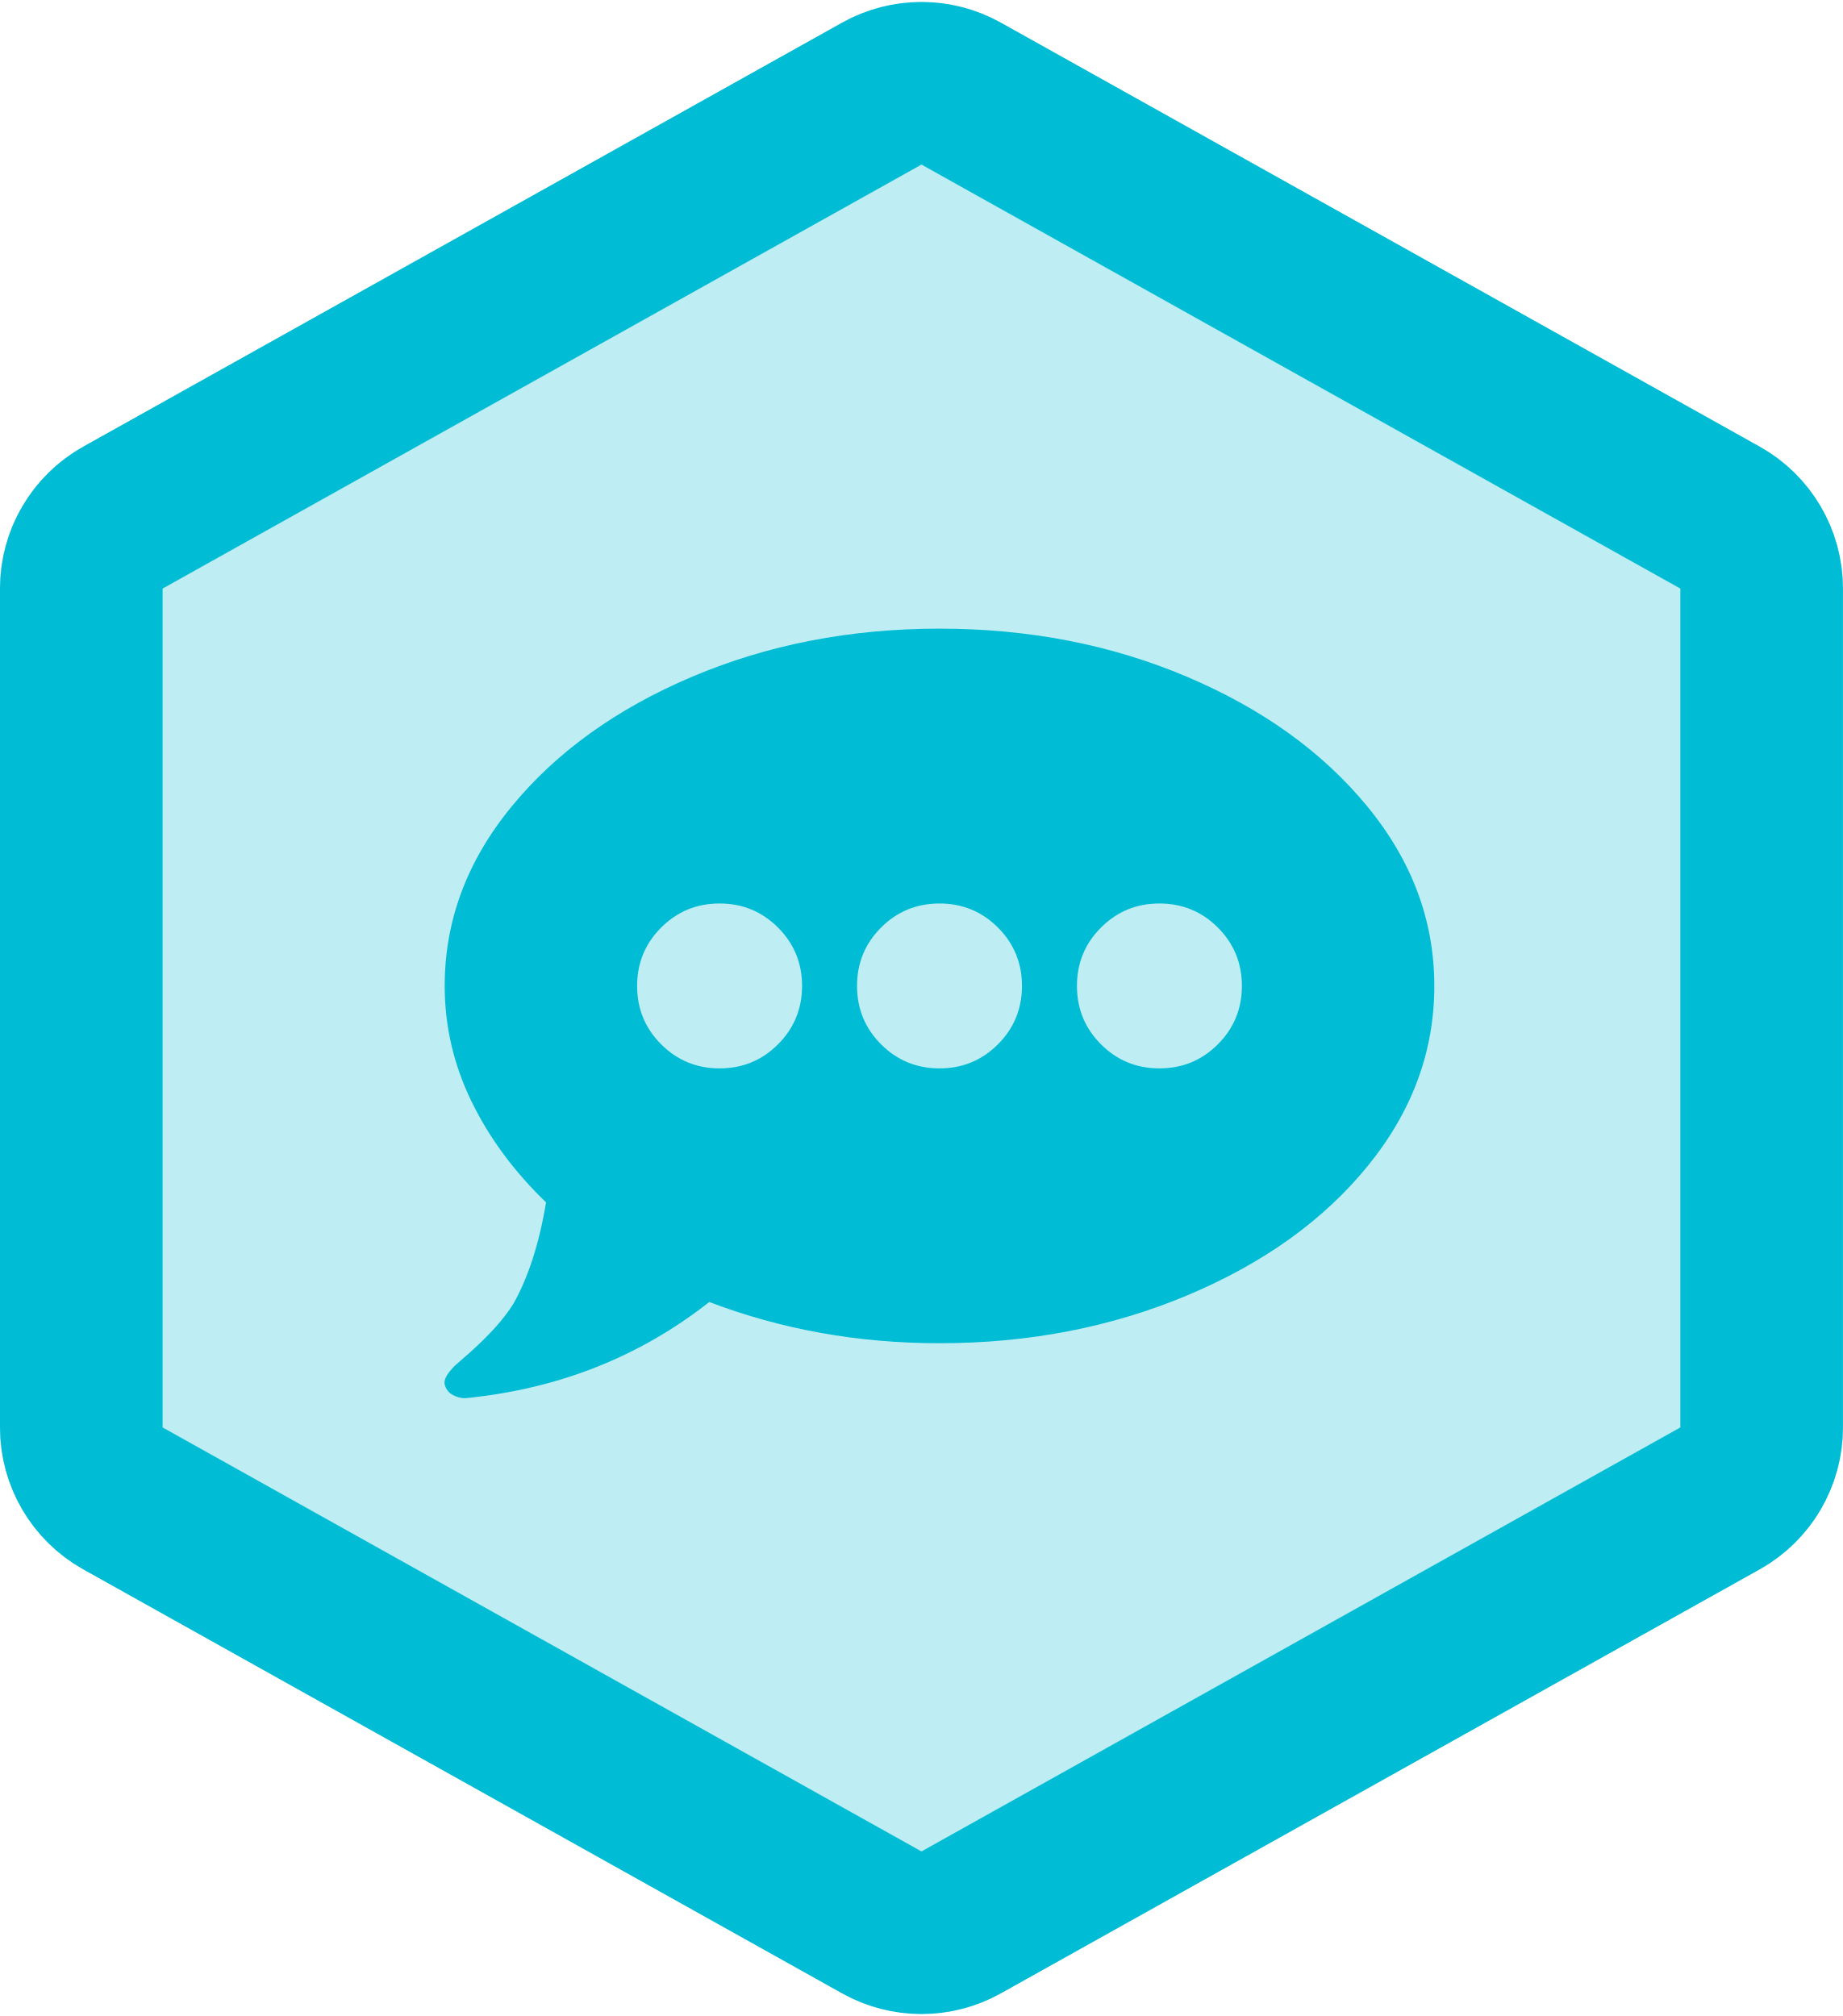
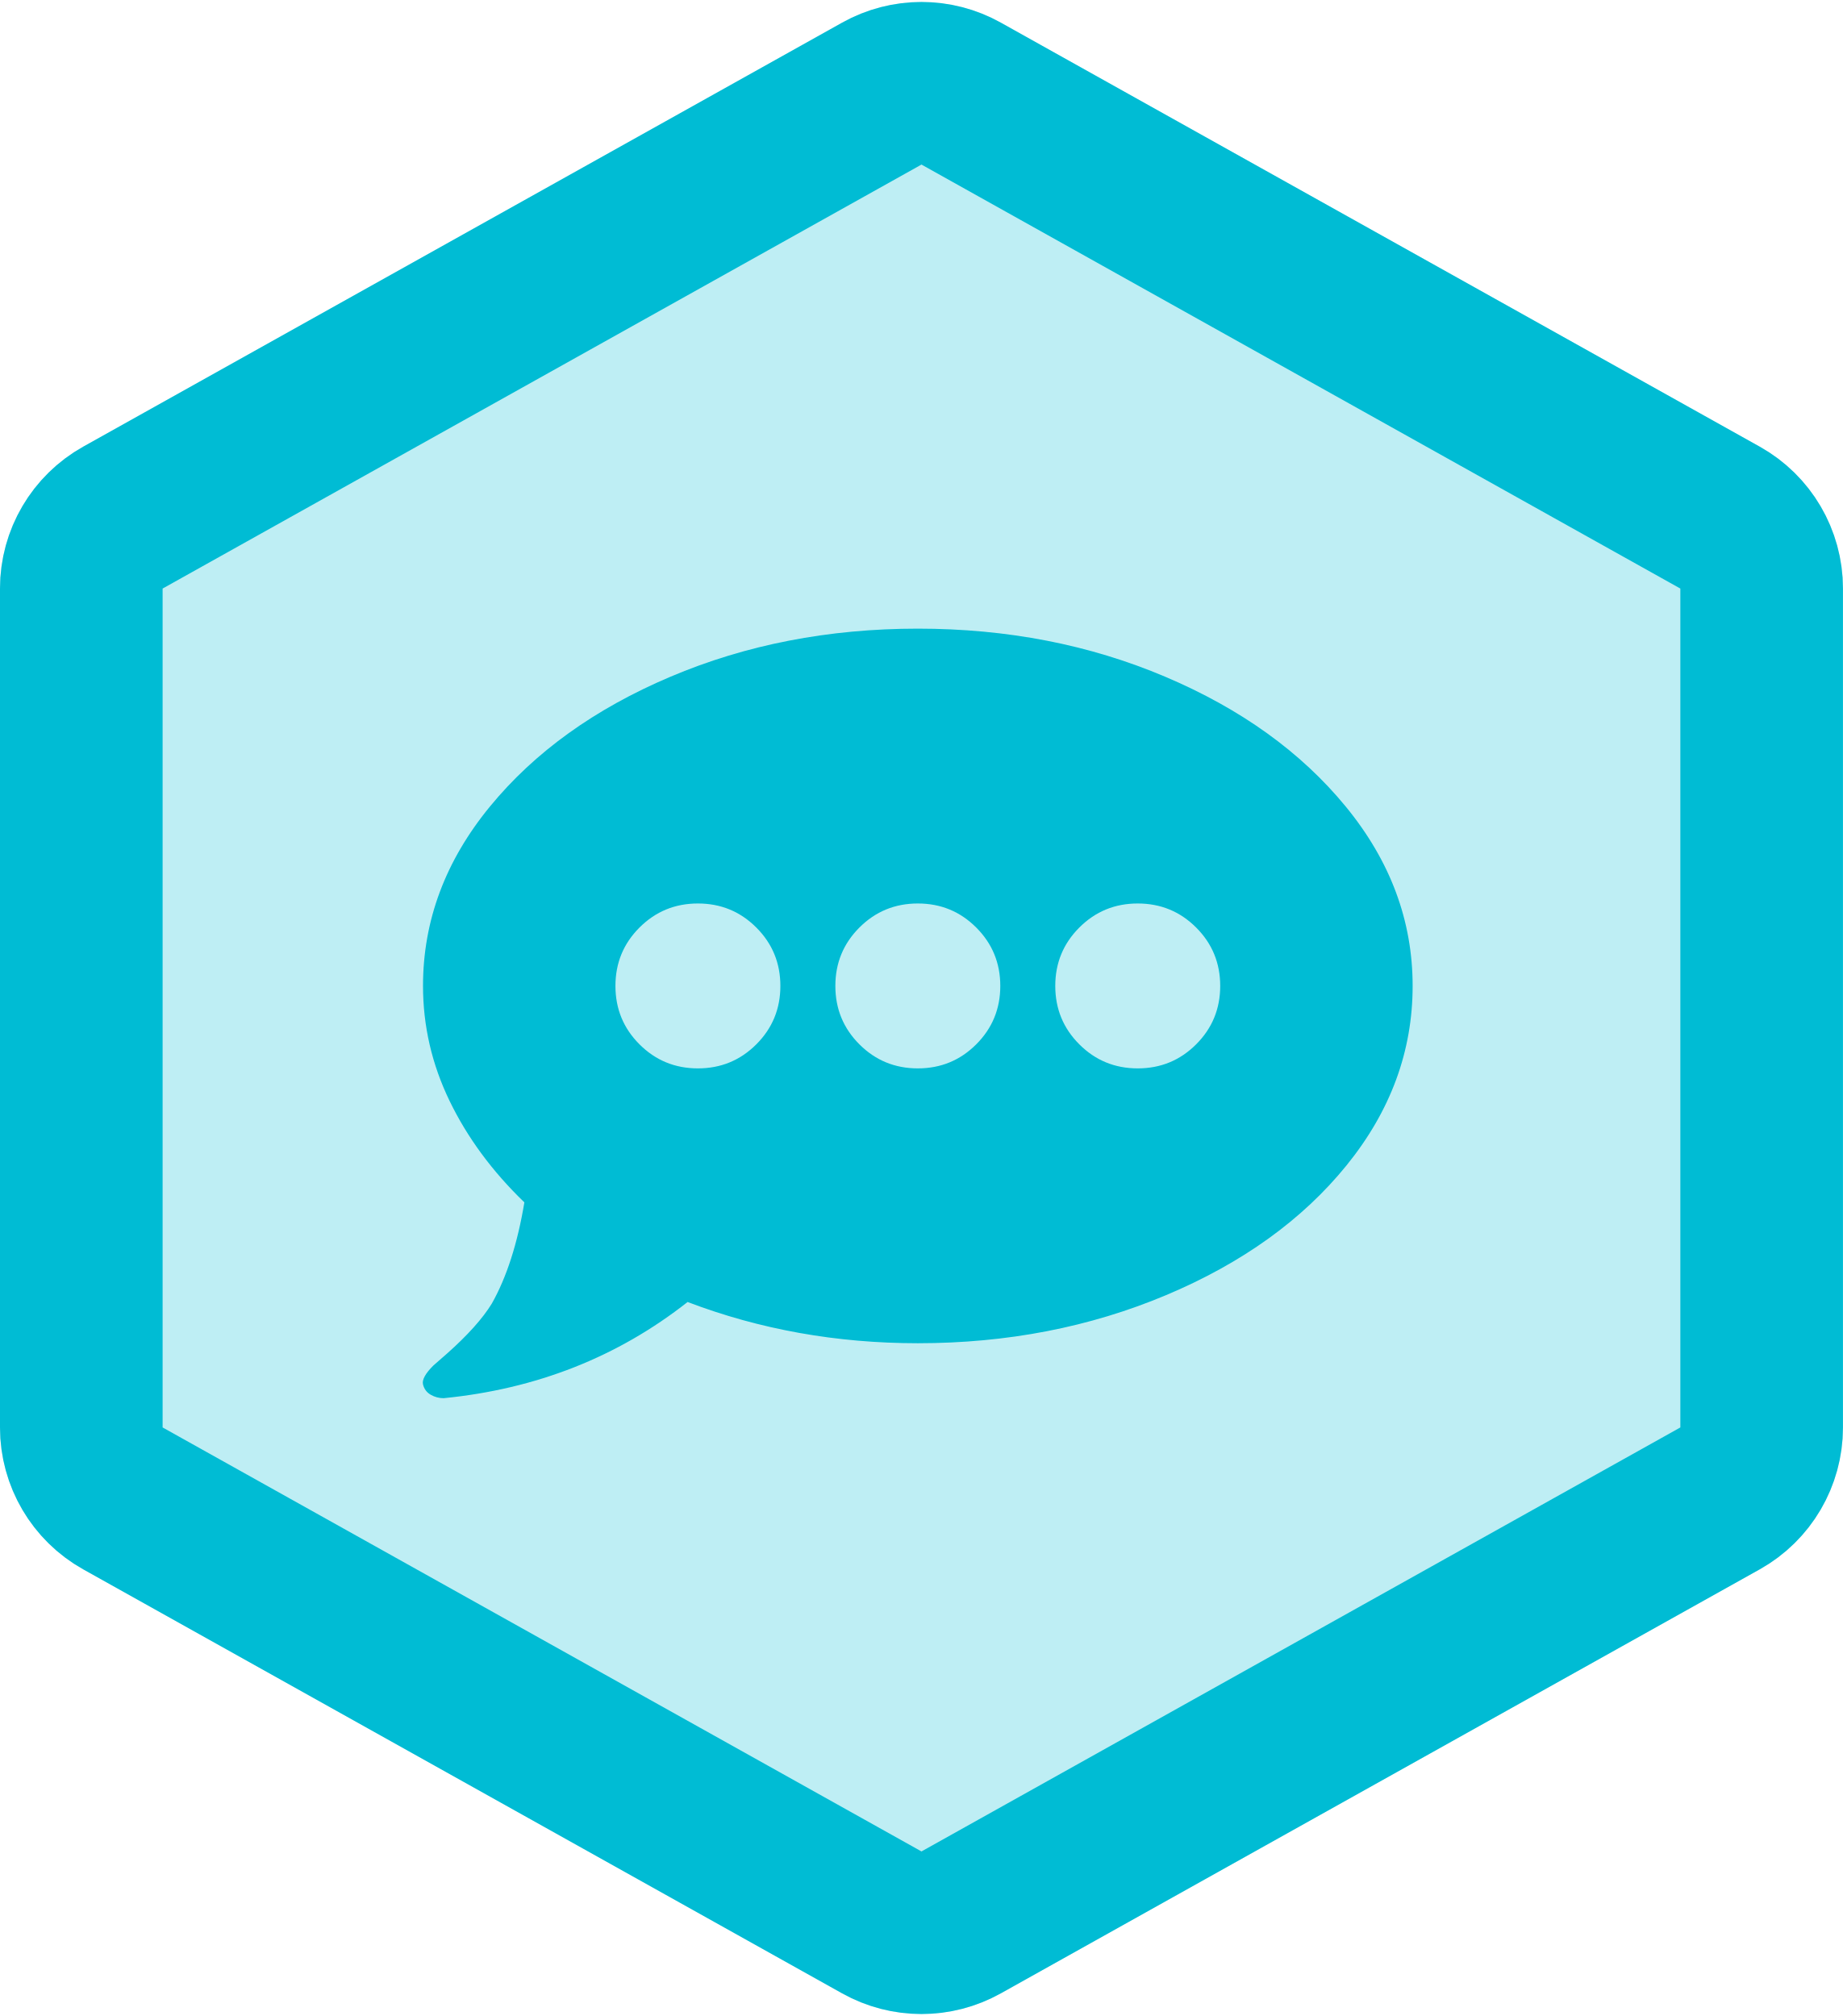
<svg xmlns="http://www.w3.org/2000/svg" xmlns:xlink="http://www.w3.org/1999/xlink" width="170px" height="186px" viewBox="0 0 170 186" version="1.1">
  <defs>
    <path d="M92.317,4.089 L162.317,43.207 C167.061,45.858 170,50.867 170,56.301 L170,133.699 C170,139.133 167.061,144.142 162.317,146.793 L92.317,185.911 C87.77,188.452 82.23,188.452 77.683,185.911 L7.683,146.793 C2.939,144.142 6.75015599e-14,139.133 6.75015599e-14,133.699 L6.03961325e-14,56.301 C5.5067062e-14,50.867 2.939,45.858 7.683,43.207 L77.683,4.089 C82.23,1.548 87.77,1.548 92.317,4.089 Z" id="path-1" />
  </defs>
  <g id="Hexagons" stroke="none" stroke-width="1" fill="none" fill-rule="evenodd" transform="translate(-884, -247)">
    <g id="pinax-forums" transform="translate(884, 245)">
      <g>
        <g id="Badge">
          <use fill="#BEEEF4" fill-rule="evenodd" xlink:href="#path-1" />
          <path stroke="#00BCD4" stroke-width="15" d="M88.659,10.636 C86.385,9.366 83.615,9.366 81.341,10.636 L11.341,49.754 C8.97,51.079 7.5,53.584 7.5,56.301 L7.5,133.699 C7.5,136.416 8.97,138.921 11.341,140.246 L81.341,179.364 C83.615,180.634 86.385,180.634 88.659,179.364 L158.659,140.246 C161.03,138.921 162.5,136.416 162.5,133.699 L162.5,56.301 C162.5,53.584 161.03,51.079 158.659,49.754 L88.659,10.636 Z" />
        </g>
-         <path d="M132.306,92.964 C132.306,98.987 130.272,104.507 126.204,109.526 C122.136,114.544 116.59,118.533 109.564,121.491 C102.537,124.449 94.904,125.929 86.663,125.929 C79.161,125.929 72.082,124.661 65.426,122.125 C58.981,127.196 51.48,130.155 42.922,131 C42.499,131 42.103,130.894 41.733,130.683 C41.363,130.472 41.125,130.155 41.02,129.732 C40.914,129.31 41.231,128.728 41.971,127.989 L43.239,126.879 C45.14,125.189 46.514,123.657 47.359,122.283 C48.733,119.853 49.736,116.737 50.37,112.933 C47.412,110.08 45.114,106.964 43.476,103.583 C41.839,100.202 41.02,96.662 41.02,92.964 C41.02,86.942 43.08,81.422 47.201,76.403 C51.321,71.384 56.868,67.396 63.841,64.438 C70.815,61.479 78.422,60 86.663,60 C94.904,60 102.511,61.479 109.484,64.438 C116.457,67.396 122.004,71.384 126.125,76.403 C130.245,81.422 132.306,86.942 132.306,92.964 Z M66.377,85.357 C64.264,85.357 62.468,86.097 60.989,87.576 C59.509,89.055 58.77,90.851 58.77,92.964 C58.77,95.077 59.509,96.874 60.989,98.353 C62.468,99.832 64.264,100.571 66.377,100.571 C68.49,100.571 70.286,99.832 71.765,98.353 C73.245,96.874 73.984,95.077 73.984,92.964 C73.984,90.851 73.245,89.055 71.765,87.576 C70.286,86.097 68.49,85.357 66.377,85.357 Z M86.663,85.357 C84.55,85.357 82.753,86.097 81.274,87.576 C79.795,89.055 79.056,90.851 79.056,92.964 C79.056,95.077 79.795,96.874 81.274,98.353 C82.753,99.832 84.55,100.571 86.663,100.571 C88.776,100.571 90.572,99.832 92.051,98.353 C93.53,96.874 94.27,95.077 94.27,92.964 C94.27,90.851 93.53,89.055 92.051,87.576 C90.572,86.097 88.776,85.357 86.663,85.357 Z M106.948,85.357 C104.835,85.357 103.039,86.097 101.56,87.576 C100.081,89.055 99.341,90.851 99.341,92.964 C99.341,95.077 100.081,96.874 101.56,98.353 C103.039,99.832 104.835,100.571 106.948,100.571 C109.061,100.571 110.858,99.832 112.337,98.353 C113.816,96.874 114.556,95.077 114.556,92.964 C114.556,90.851 113.816,89.055 112.337,87.576 C110.858,86.097 109.061,85.357 106.948,85.357 Z" id="Icon" fill="#00BCD4" />
+         <path d="M130.306,92.964 C130.306,98.987 128.272,104.507 124.204,109.526 C120.136,114.544 114.59,118.533 107.564,121.491 C100.537,124.449 92.904,125.929 84.663,125.929 C77.161,125.929 70.082,124.661 63.426,122.125 C56.981,127.196 49.48,130.155 40.922,131 C40.499,131 40.103,130.894 39.733,130.683 C39.363,130.472 39.125,130.155 39.02,129.732 C38.914,129.31 39.231,128.728 39.971,127.989 L41.239,126.879 C43.14,125.189 44.514,123.657 45.359,122.283 C46.733,119.853 47.736,116.737 48.37,112.933 C45.412,110.08 43.114,106.964 41.476,103.583 C39.839,100.202 39.02,96.662 39.02,92.964 C39.02,86.942 41.08,81.422 45.201,76.403 C49.321,71.384 54.868,67.396 61.841,64.438 C68.815,61.479 76.422,60 84.663,60 C92.904,60 100.511,61.479 107.484,64.438 C114.457,67.396 120.004,71.384 124.125,76.403 C128.245,81.422 130.306,86.942 130.306,92.964 Z M64.377,85.357 C62.264,85.357 60.468,86.097 58.989,87.576 C57.509,89.055 56.77,90.851 56.77,92.964 C56.77,95.077 57.509,96.874 58.989,98.353 C60.468,99.832 62.264,100.571 64.377,100.571 C66.49,100.571 68.286,99.832 69.765,98.353 C71.245,96.874 71.984,95.077 71.984,92.964 C71.984,90.851 71.245,89.055 69.765,87.576 C68.286,86.097 66.49,85.357 64.377,85.357 Z M84.663,85.357 C82.55,85.357 80.753,86.097 79.274,87.576 C77.795,89.055 77.056,90.851 77.056,92.964 C77.056,95.077 77.795,96.874 79.274,98.353 C80.753,99.832 82.55,100.571 84.663,100.571 C86.776,100.571 88.572,99.832 90.051,98.353 C91.53,96.874 92.27,95.077 92.27,92.964 C92.27,90.851 91.53,89.055 90.051,87.576 C88.572,86.097 86.776,85.357 84.663,85.357 Z M104.948,85.357 C102.835,85.357 101.039,86.097 99.56,87.576 C98.081,89.055 97.341,90.851 97.341,92.964 C97.341,95.077 98.081,96.874 99.56,98.353 C101.039,99.832 102.835,100.571 104.948,100.571 C107.061,100.571 108.858,99.832 110.337,98.353 C111.816,96.874 112.556,95.077 112.556,92.964 C112.556,90.851 111.816,89.055 110.337,87.576 C108.858,86.097 107.061,85.357 104.948,85.357 Z" id="Icon" fill="#00BCD4" />
      </g>
    </g>
  </g>
</svg>
